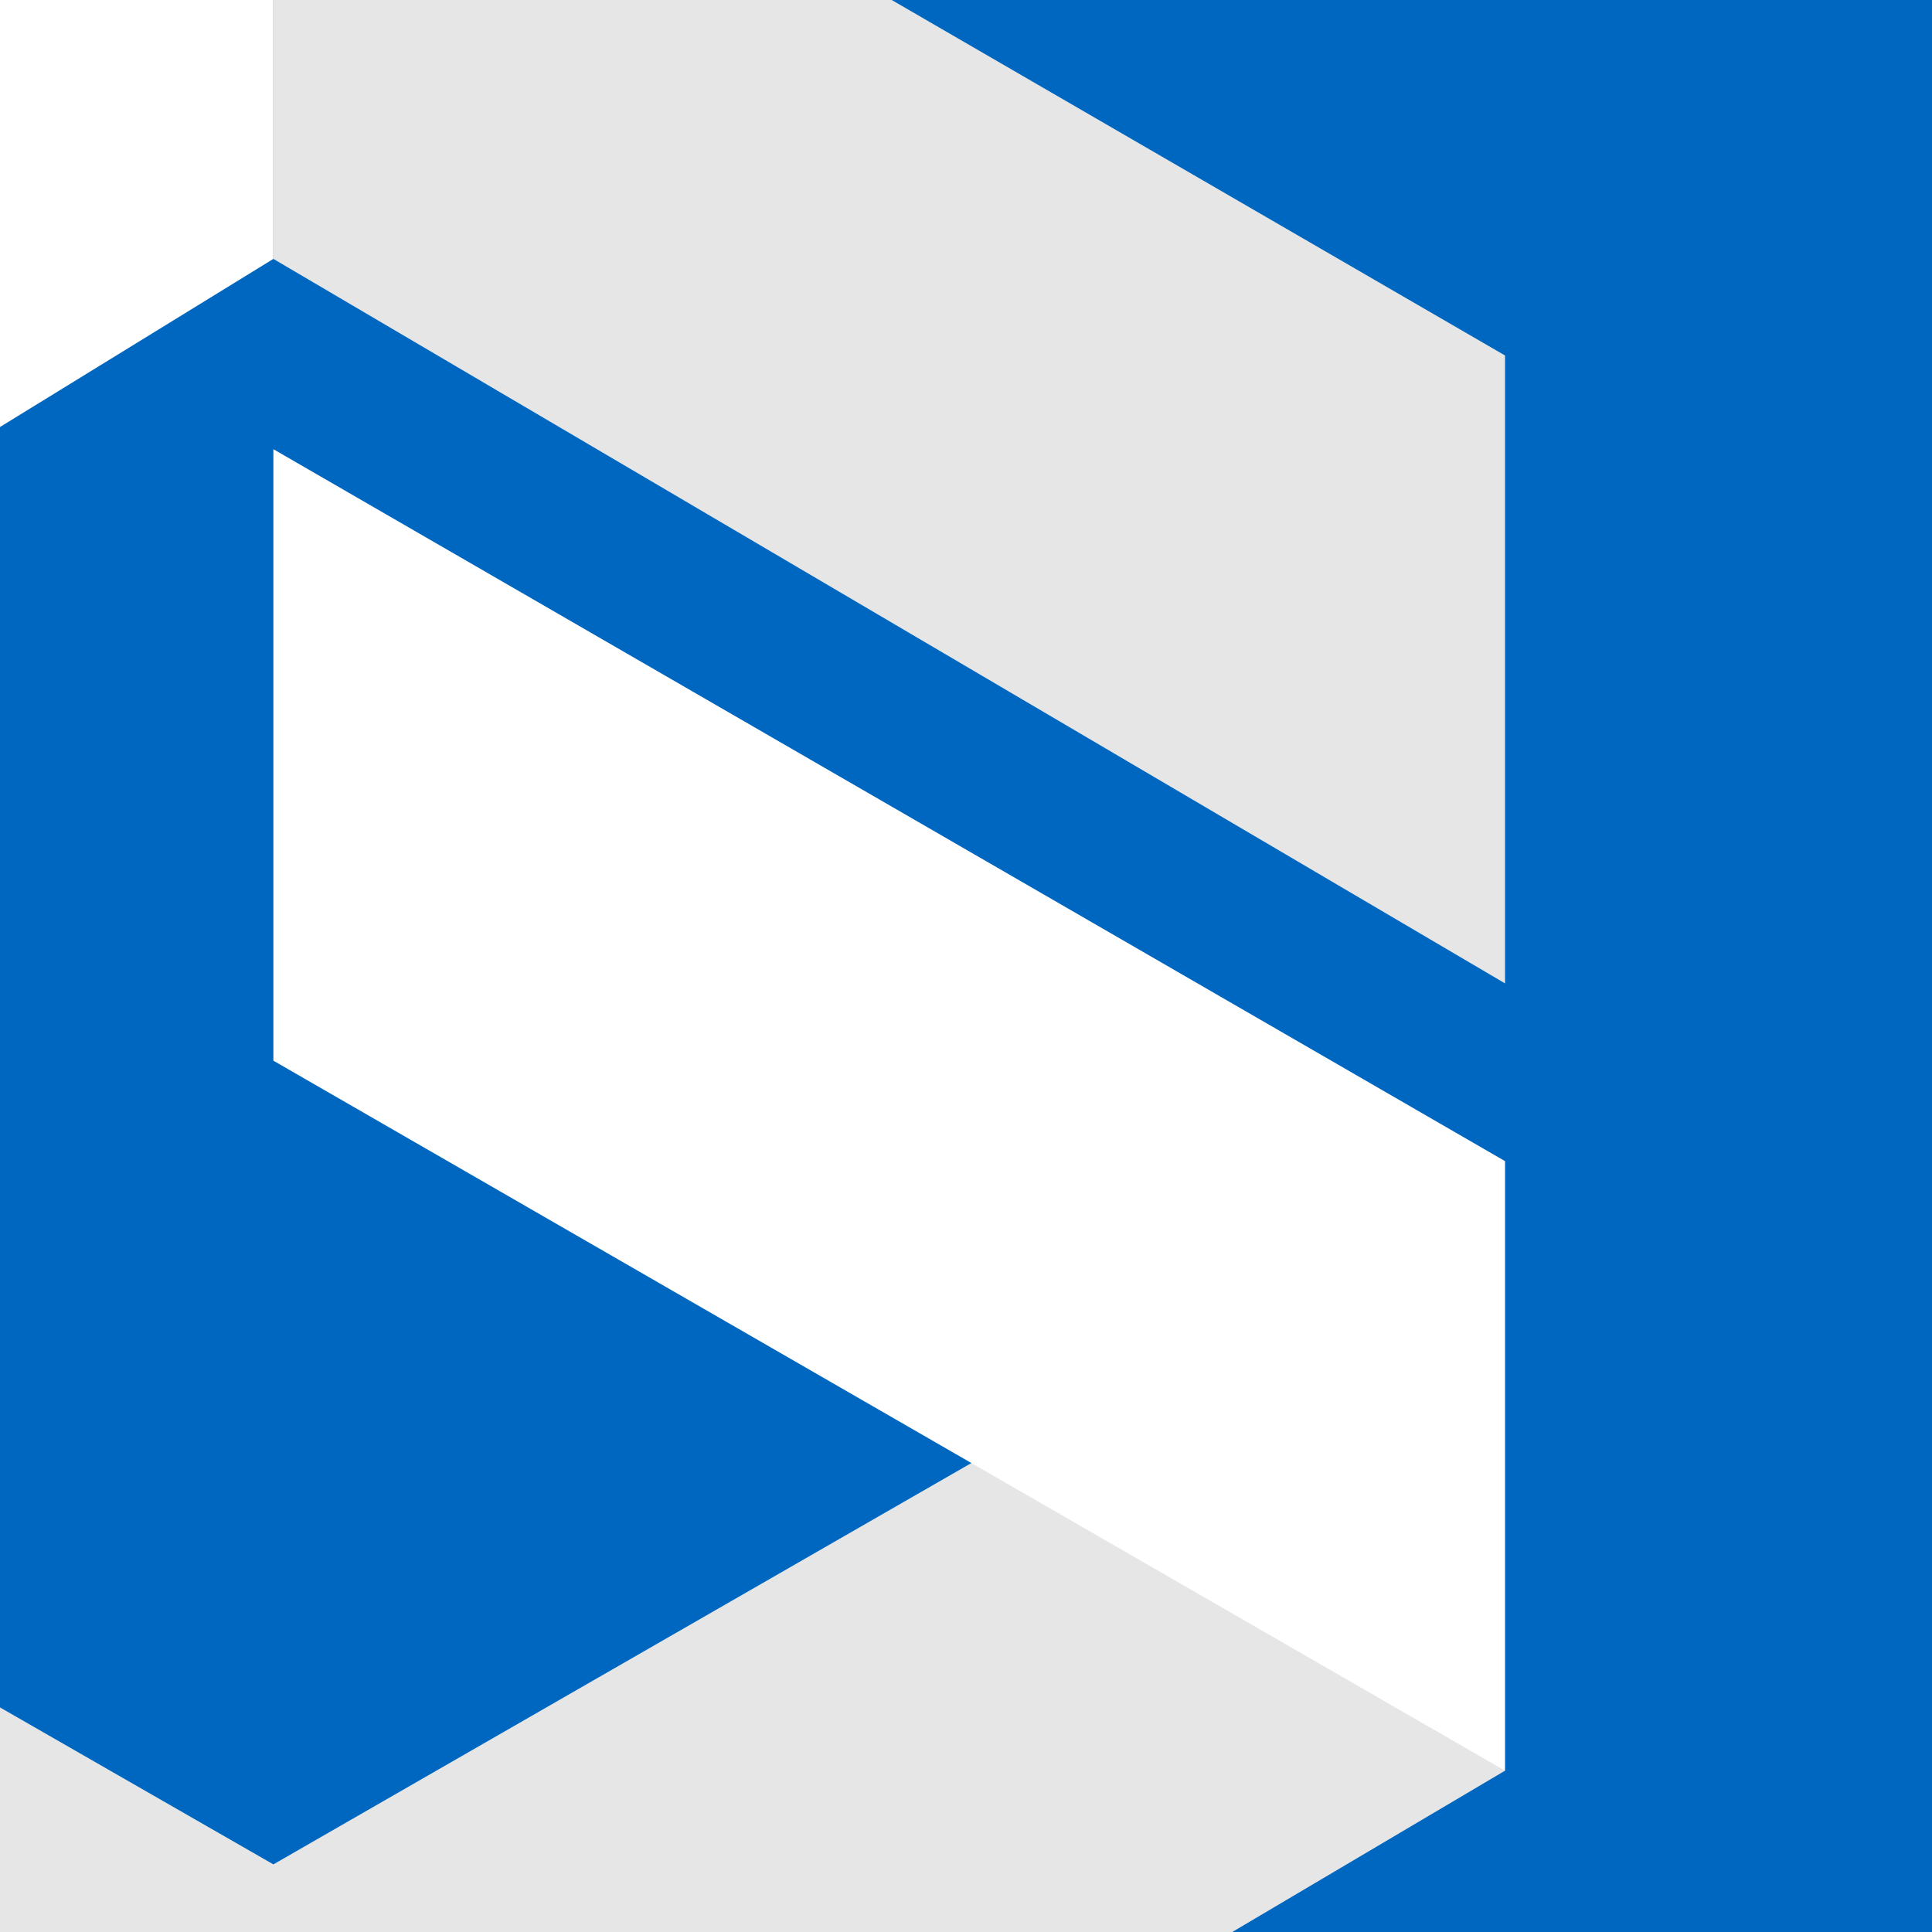
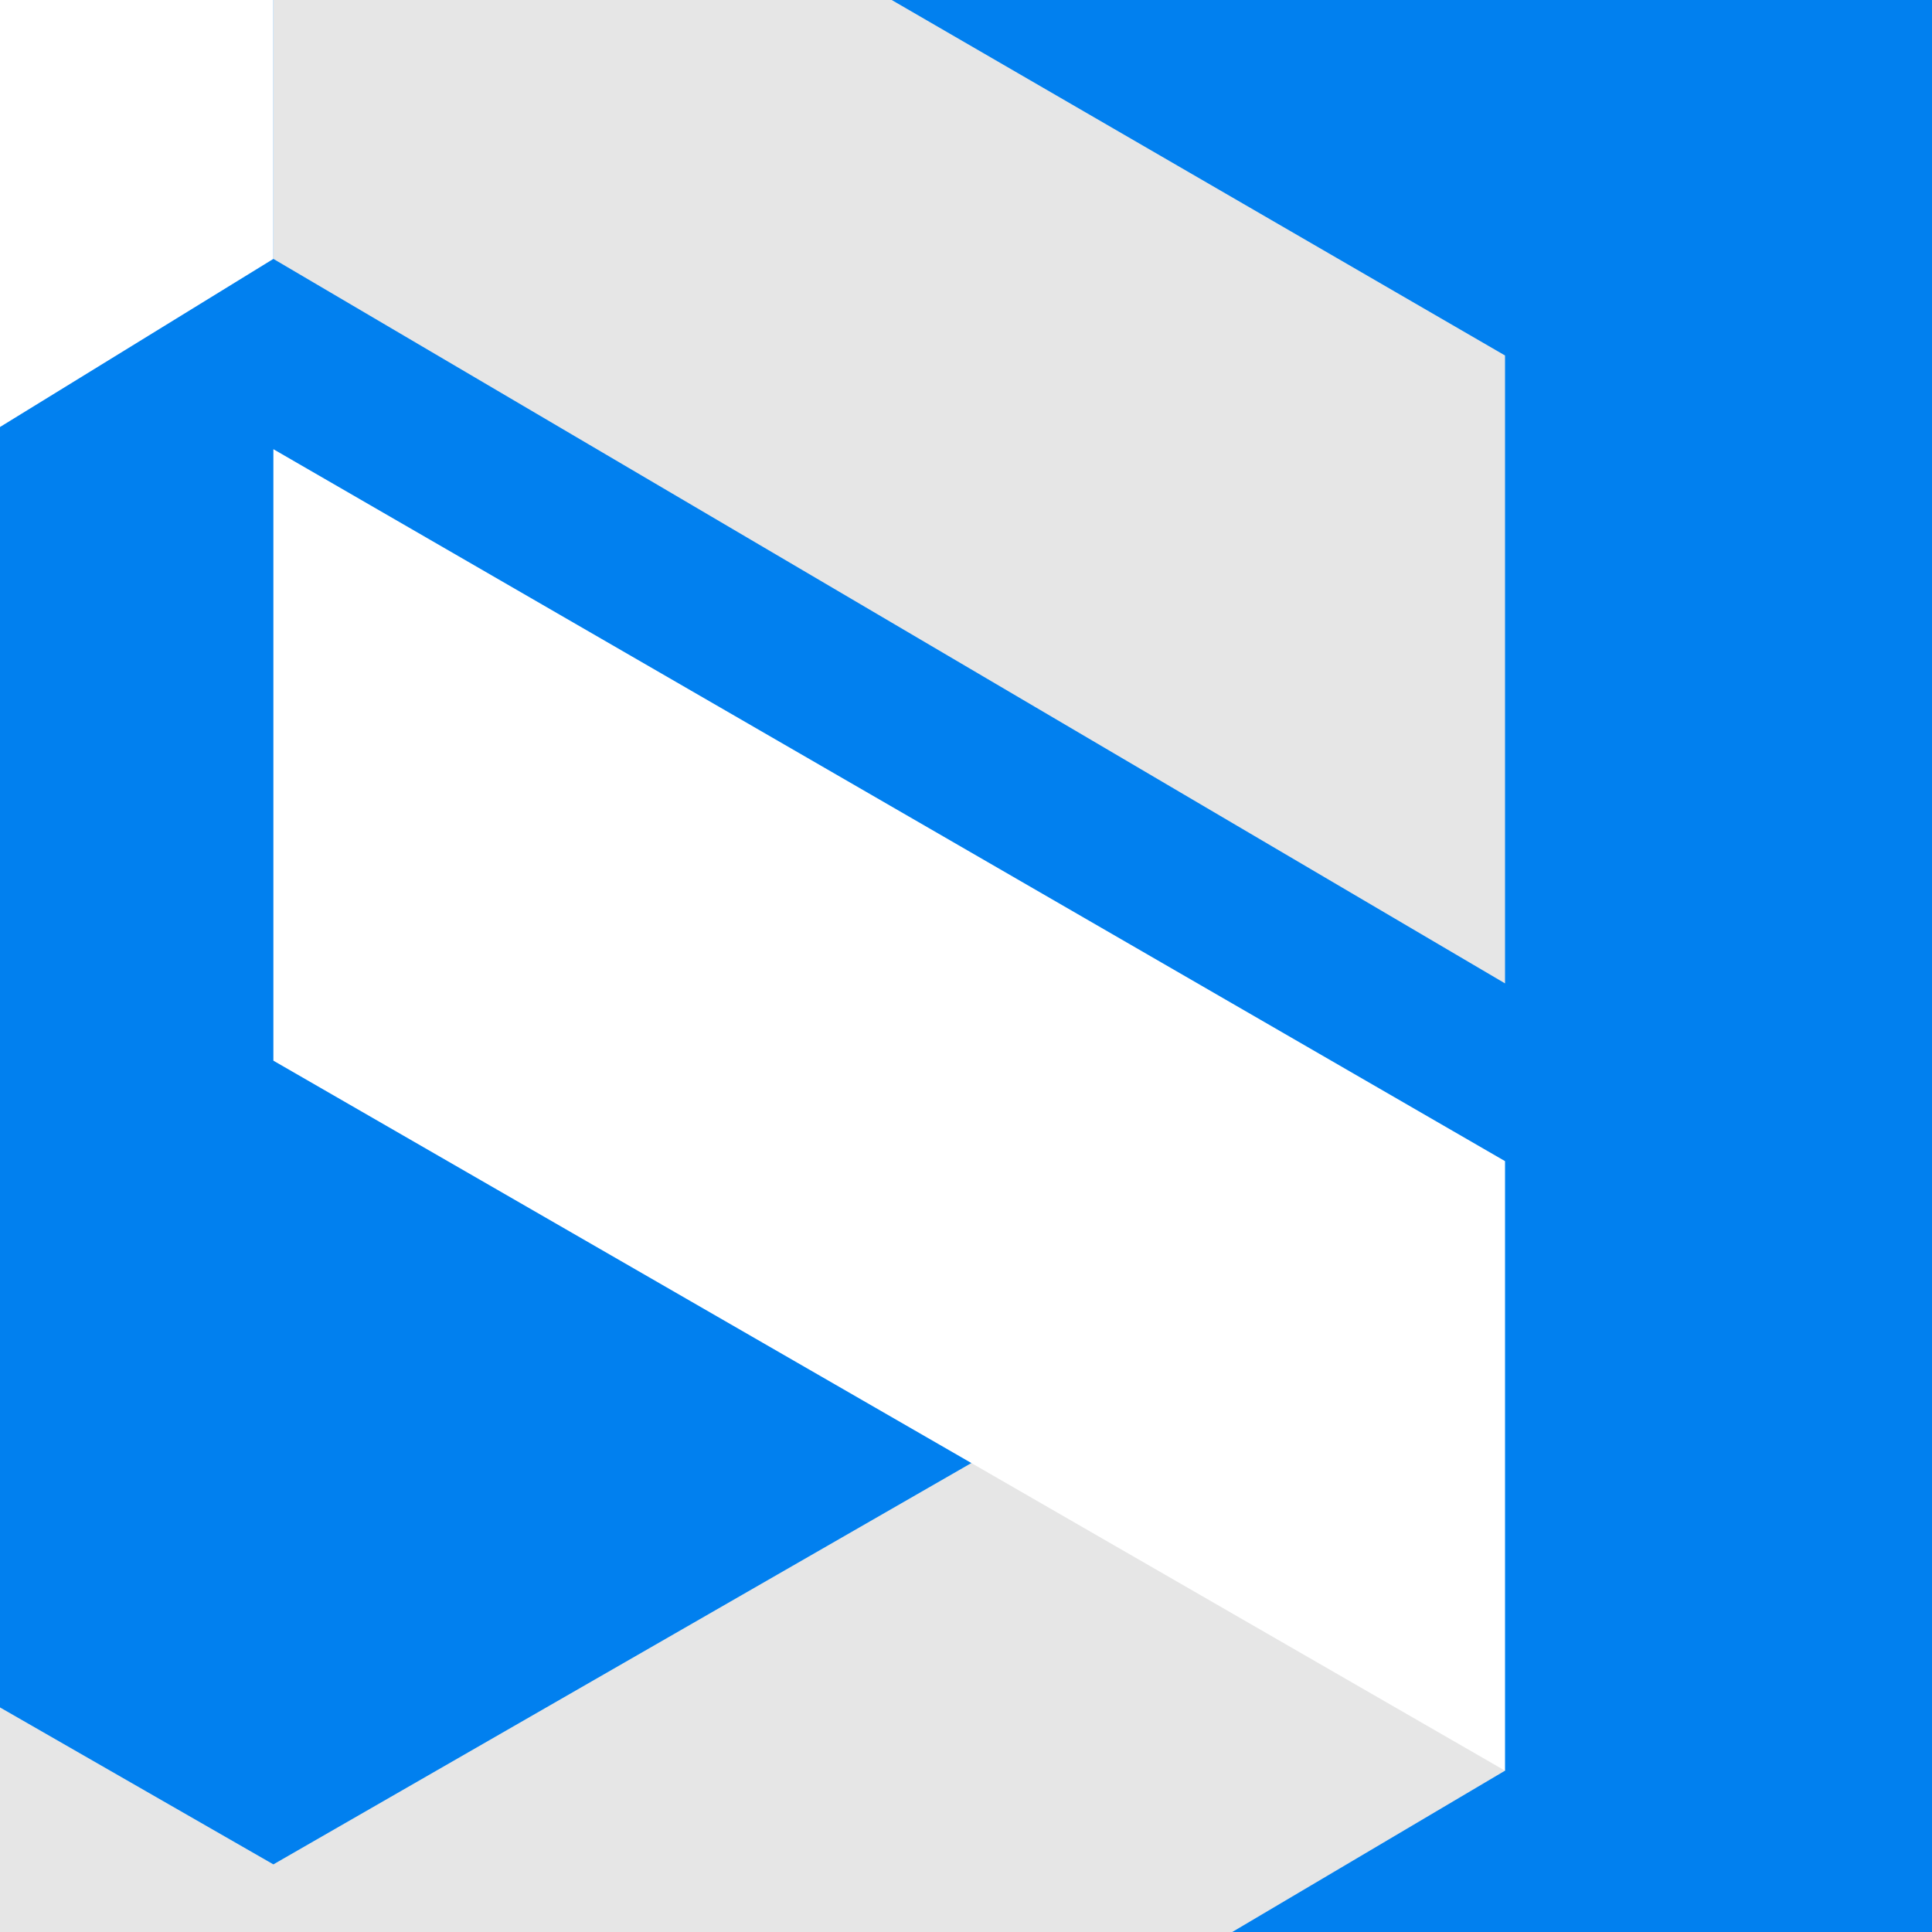
<svg xmlns="http://www.w3.org/2000/svg" xmlns:xlink="http://www.w3.org/1999/xlink" version="1.0" id="Layer_2" x="0px" y="0px" width="34px" height="34px" viewBox="0 0 200 200" style="enable-background:new 0 0 200 200;" xml:space="preserve">
  <style type="text/css">
- 	.st0{fill:#0067c0;}
+ 	.st0{fill:#0180ef;}
	.st1{clip-path:url(#SVGID_2_);}
	.st2{fill:#E6E6E6;}
	.st3{fill:#FFFFFF;}
</style>
  <g>
    <rect x="0" class="st0" width="200" height="200" />
    <g>
      <defs>
        <rect id="SVGID_1_" x="0" width="200" height="200" />
      </defs>
      <clipPath id="SVGID_2_">
        <use xlink:href="#SVGID_1_" style="overflow:visible;" />
      </clipPath>
      <g class="st1">
        <polygon class="st2" points="28.3,-9.3 28.3,26.8 155.8,101.8 155.8,36.8 68.5,-13.8    " />
        <polygon class="st2" points="28.3,193 108.3,147 149.3,167.1 155.8,183.3 74.3,231.5 -13.2,231.5 -3.4,174.8    " />
        <polygon class="st3" points="28.3,46.5 28.3,109.8 155.8,183.3 155.8,120.2    " />
        <polygon class="st3" points="28.3,26.8 -6.5,48.2 -6.5,-7.3 28.3,-7.3    " />
      </g>
    </g>
  </g>
</svg>
